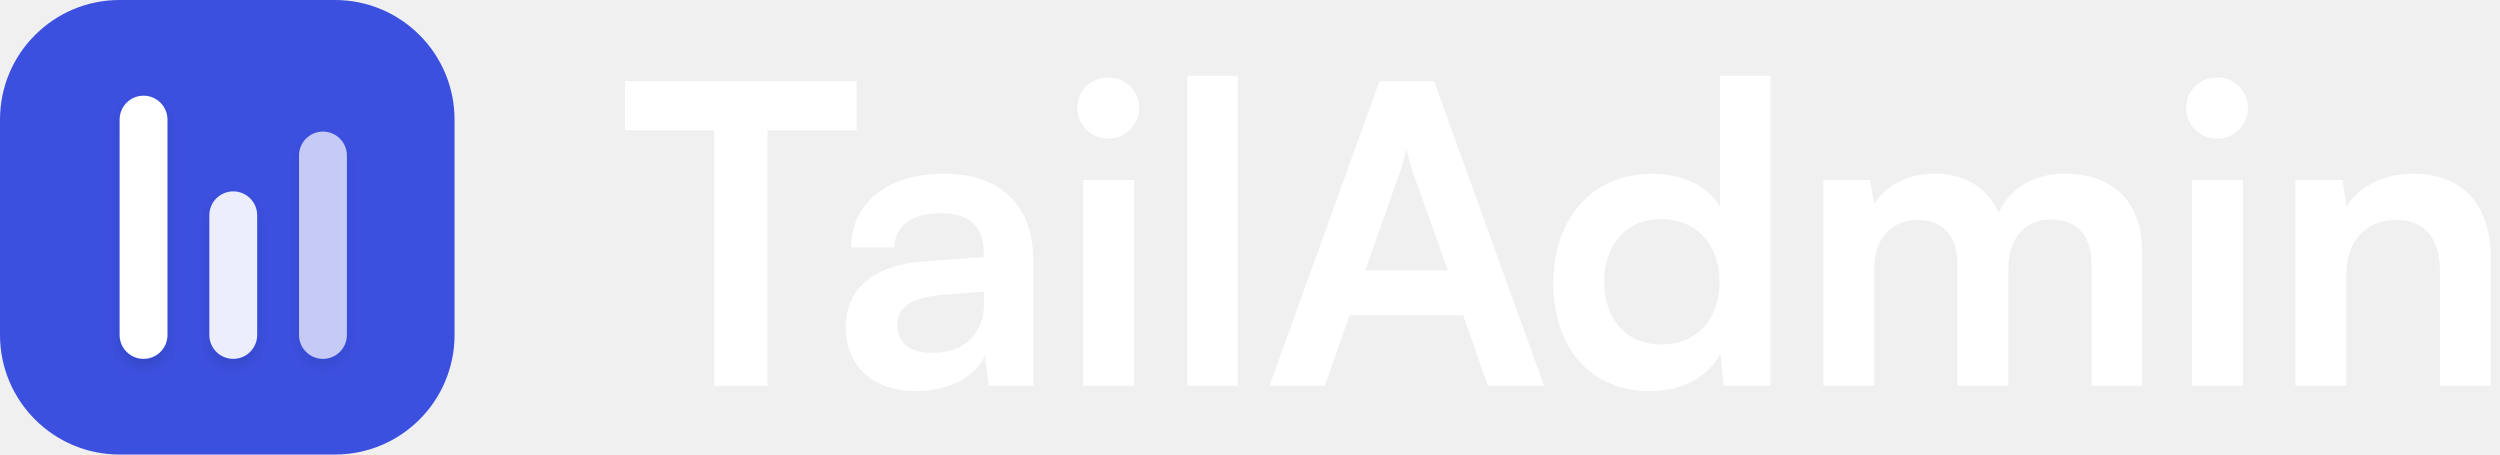
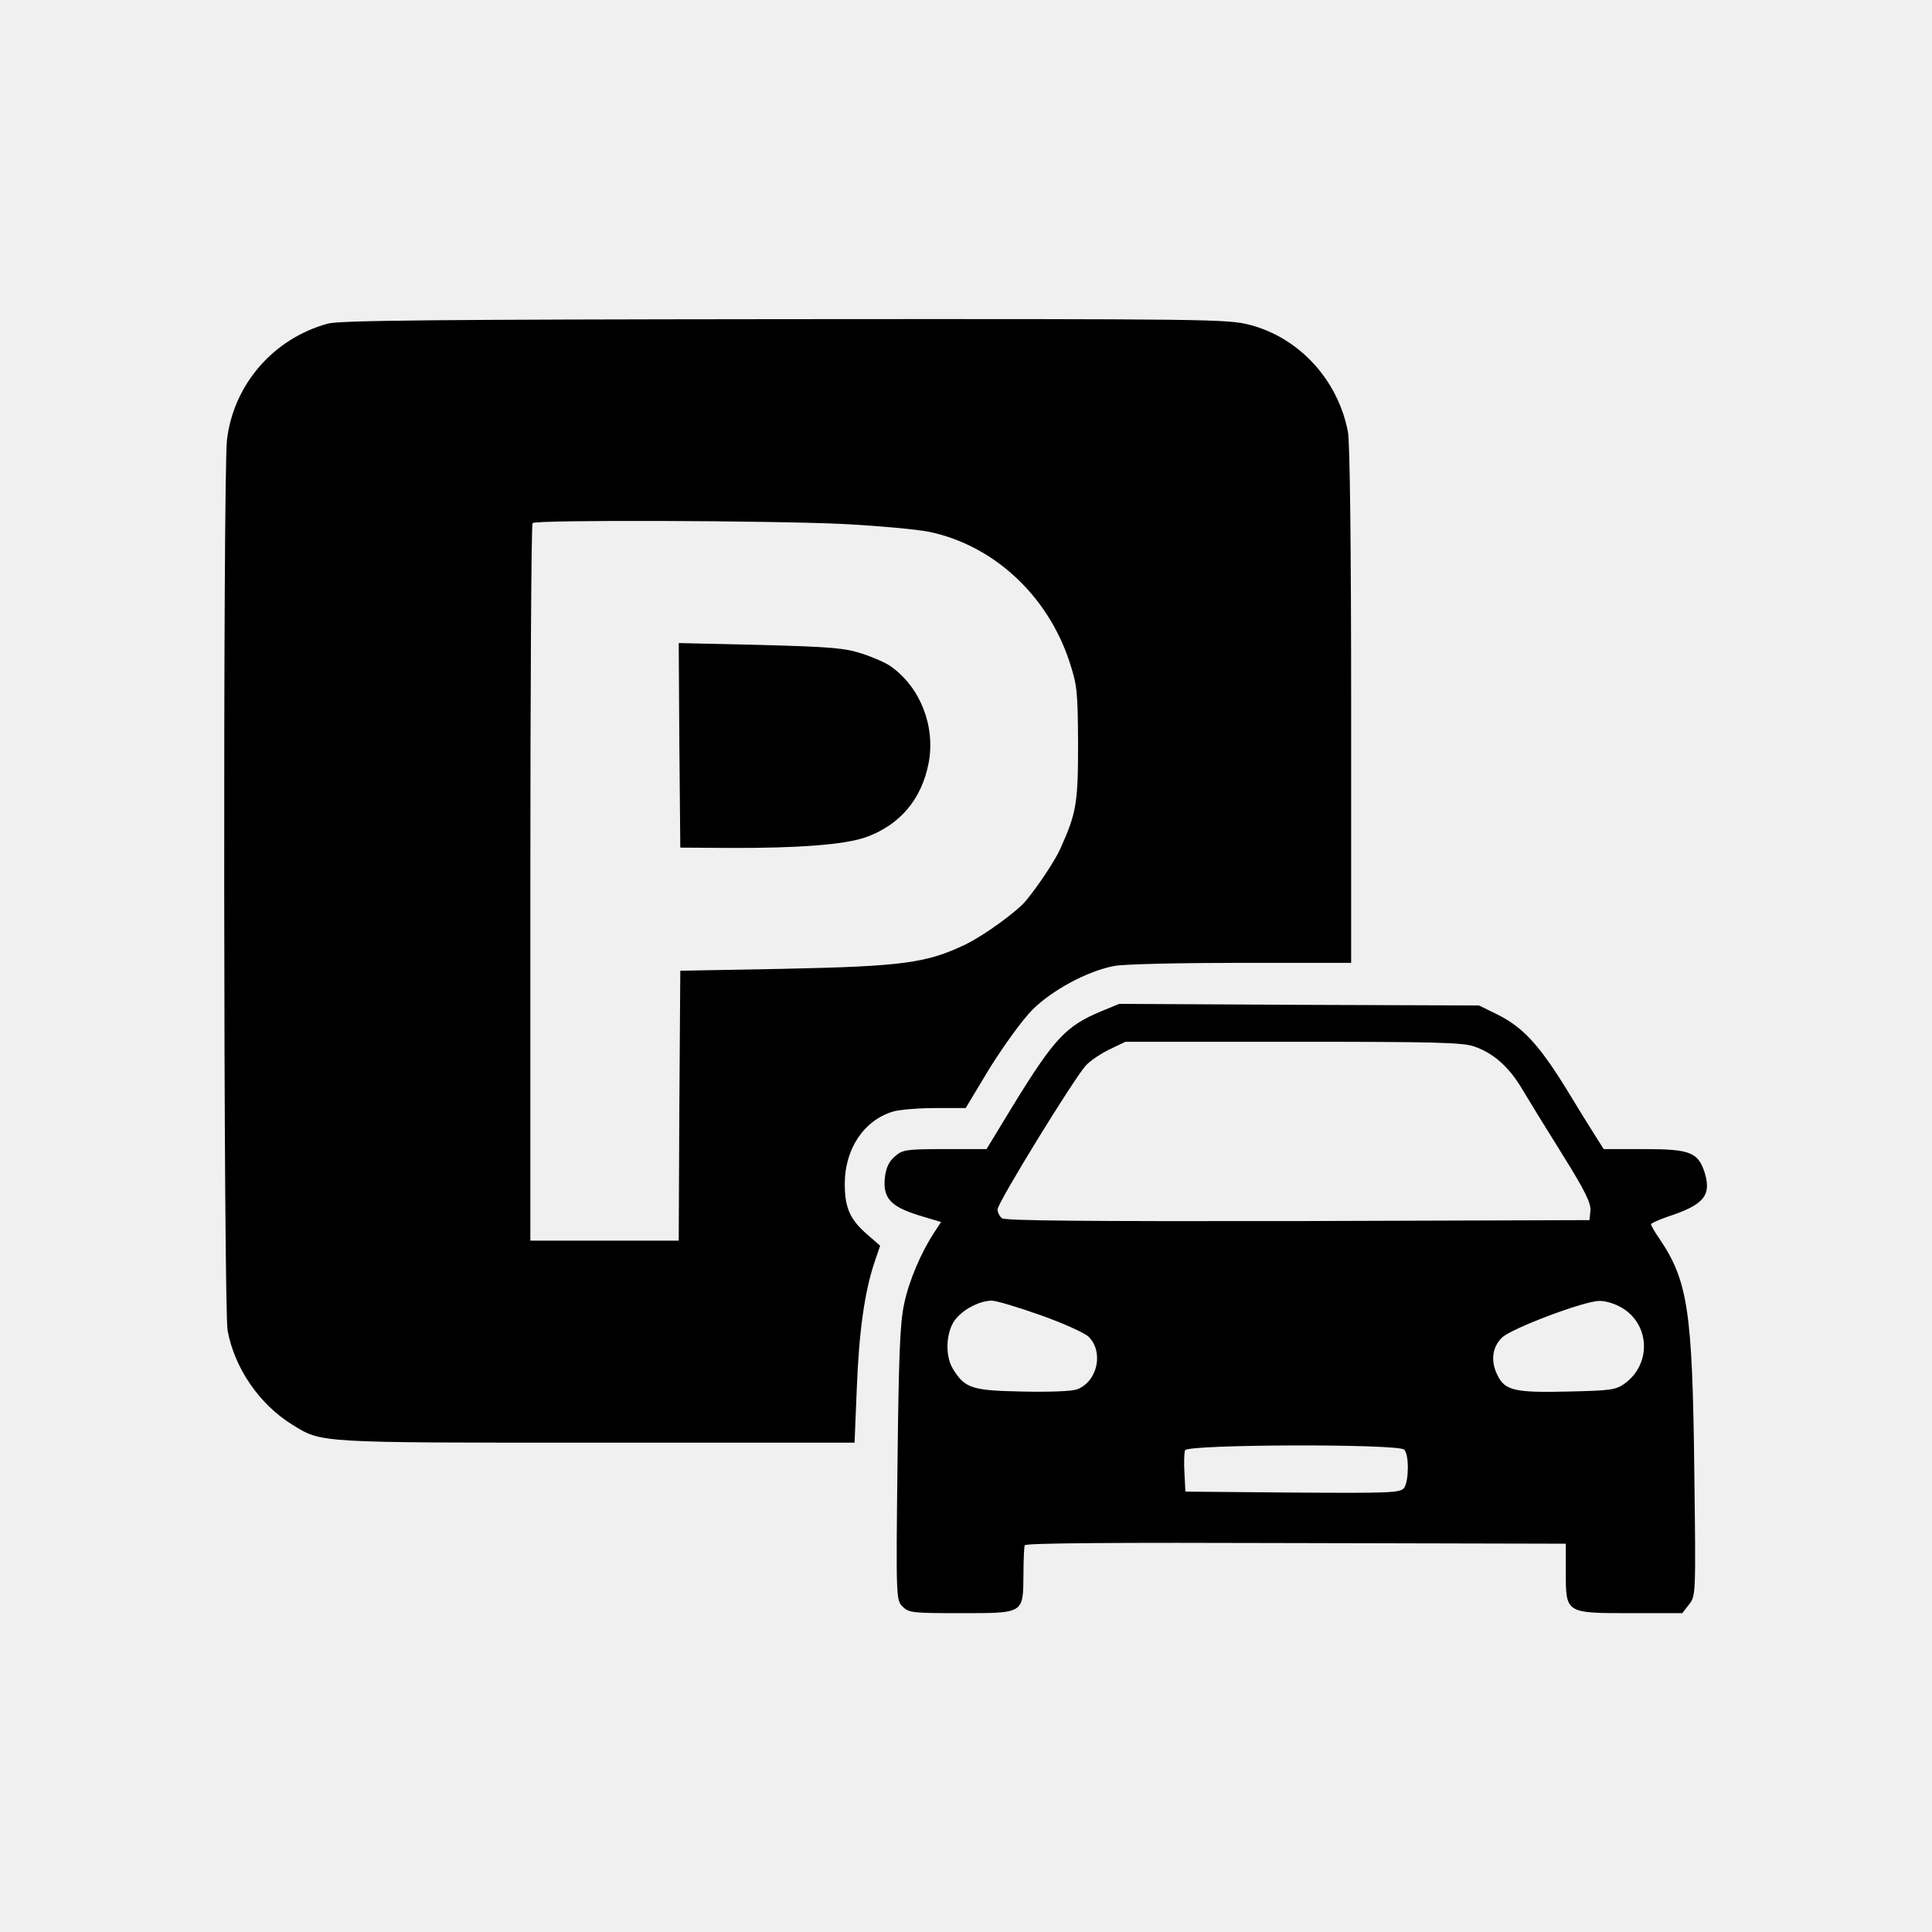
- <svg xmlns="http://www.w3.org/2000/svg" width="176" height="32" viewBox="0 0 176 32" fill="none">
-   <path d="M44 9.176H50.277V27.157H54.032V9.176H60.309V5.715H44V9.176Z" fill="white" />
-   <path d="M64.5 27.539C66.758 27.539 68.724 26.512 69.34 25.016L69.604 27.157H72.743V18.357C72.743 14.339 70.337 12.227 66.436 12.227C62.505 12.227 59.924 14.28 59.924 17.419H62.974C62.974 15.893 64.148 15.013 66.26 15.013C68.079 15.013 69.252 15.805 69.252 17.771V18.093L64.91 18.416C61.478 18.68 59.542 20.352 59.542 23.021C59.542 25.749 61.42 27.539 64.5 27.539ZM65.673 24.84C64.06 24.84 63.18 24.195 63.18 22.875C63.18 21.701 64.031 20.968 66.26 20.763L69.281 20.528V21.291C69.281 23.52 67.873 24.84 65.673 24.84Z" fill="white" />
-   <path d="M78.047 9.763C79.221 9.763 80.189 8.795 80.189 7.592C80.189 6.389 79.221 5.451 78.047 5.451C76.816 5.451 75.847 6.389 75.847 7.592C75.847 8.795 76.816 9.763 78.047 9.763ZM76.258 27.157H79.837V12.667H76.258V27.157Z" fill="white" />
-   <path d="M87.142 27.157V5.333H83.593V27.157H87.142Z" fill="white" />
-   <path d="M93.272 27.157L95.003 22.2H103.011L104.742 27.157H108.702L100.958 5.715H97.115L89.371 27.157H93.272ZM98.552 12.109C98.758 11.523 98.933 10.877 99.022 10.467C99.08 10.907 99.285 11.552 99.462 12.109L101.926 19.032H96.118L98.552 12.109Z" fill="white" />
-   <path d="M116.158 27.539C118.358 27.539 120.236 26.571 121.116 24.899L121.35 27.157H124.636V5.333H121.086V14.515C120.177 13.077 118.388 12.227 116.364 12.227C111.993 12.227 109.353 15.453 109.353 19.971C109.353 24.459 111.964 27.539 116.158 27.539ZM116.95 24.253C114.457 24.253 112.932 22.435 112.932 19.853C112.932 17.272 114.457 15.424 116.95 15.424C119.444 15.424 121.057 17.243 121.057 19.853C121.057 22.464 119.444 24.253 116.95 24.253Z" fill="white" />
-   <path d="M131.944 27.157V18.944C131.944 16.597 133.322 15.483 135.024 15.483C136.725 15.483 137.81 16.568 137.81 18.592V27.157H141.389V18.944C141.389 16.568 142.709 15.453 144.44 15.453C146.141 15.453 147.256 16.539 147.256 18.621V27.157H150.805V17.683C150.805 14.339 148.869 12.227 145.349 12.227C143.149 12.227 141.448 13.312 140.714 14.984C139.952 13.312 138.426 12.227 136.226 12.227C134.144 12.227 132.677 13.165 131.944 14.368L131.65 12.667H128.365V27.157H131.944Z" fill="white" />
-   <path d="M156.107 9.763C157.281 9.763 158.249 8.795 158.249 7.592C158.249 6.389 157.281 5.451 156.107 5.451C154.875 5.451 153.907 6.389 153.907 7.592C153.907 8.795 154.875 9.763 156.107 9.763ZM154.318 27.157H157.897V12.667H154.318V27.157Z" fill="white" />
-   <path d="M165.173 27.157V19.355C165.173 17.008 166.522 15.483 168.722 15.483C170.57 15.483 171.773 16.656 171.773 19.091V27.157H175.351V18.24C175.351 14.485 173.474 12.227 169.837 12.227C167.871 12.227 166.111 13.077 165.202 14.544L164.909 12.667H161.594V27.157H165.173Z" fill="white" />
-   <path d="M0 8.421C0 3.77 3.77 0 8.421 0H23.579C28.23 0 32 3.77 32 8.421V23.579C32 28.23 28.23 32 23.579 32H8.421C3.77 32 0 28.23 0 23.579V8.421Z" fill="#3C50E0" />
-   <g filter="url(#filter0_d_506_10589)">
-     <path d="M8.421 8.421C8.421 7.491 9.175 6.737 10.106 6.737V6.737C11.036 6.737 11.79 7.491 11.79 8.421V23.579C11.79 24.509 11.036 25.263 10.106 25.263V25.263C9.175 25.263 8.421 24.509 8.421 23.579V8.421Z" fill="white" />
+ <svg xmlns="http://www.w3.org/2000/svg" version="1.0" width="612pt" height="612pt" viewBox="0 0 612 612" preserveAspectRatio="xMidYMid meet">
+   <g transform="translate(0,612) scale(0.1,-0.1)" fill="#000000" stroke="none">
+     <path d="M1039 5095 c-173 -47 -299 -193 -320 -368 -13 -112 -11 -2751 2 -2822 22 -119 101 -234 205 -298 94 -58 74 -57 964 -57 l817 0 7 171 c7 182 25 306 55 397 l19 56 -39 34 c-56 48 -73 85 -73 162 0 110 60 201 153 229 21 6 81 11 134 11 l96 0 77 128 c44 70 103 152 134 183 63 63 175 123 259 139 29 6 211 10 402 10 l349 0 0 814 c0 511 -4 833 -10 867 -31 165 -154 299 -311 340 -70 18 -123 19 -1473 18 -1101 -1 -1411 -4 -1447 -14z m1636 -635 c110 -6 232 -17 270 -25 203 -43 373 -201 442 -409 25 -76 27 -93 28 -261 0 -189 -5 -220 -56 -333 -17 -38 -68 -115 -109 -165 -28 -34 -131 -109 -190 -138 -125 -60 -199 -70 -580 -78 l-325 -6 -3 -427 -2 -428 -235 0 -235 0 0 1133 c0 624 3 1137 7 1140 10 11 762 8 988 -3z" />
+     <path d="M2152 3759 l3 -324 155 -1 c215 -1 365 10 433 34 108 39 177 120 199 237 21 116 -27 238 -120 304 -15 11 -56 29 -90 40 -54 18 -96 22 -322 28 l-260 6 2 -324z" />
+     <path d="M3487 2916 c-110 -46 -148 -86 -278 -298 l-84 -138 -132 0 c-123 0 -134 -2 -158 -23 -19 -16 -28 -35 -32 -67 -7 -65 18 -92 108 -120 l70 -21 -21 -32 c-41 -62 -81 -154 -96 -228 -13 -59 -17 -159 -21 -506 -5 -427 -4 -432 16 -452 20 -20 32 -21 184 -21 201 0 198 -2 199 121 0 46 2 88 4 94 3 7 283 9 859 7 l855 -2 0 -90 c0 -131 -1 -130 206 -130 l163 0 21 27 c22 28 22 29 17 428 -6 502 -20 598 -111 732 -14 20 -26 41 -26 45 0 3 24 14 53 24 113 37 138 66 118 136 -21 68 -46 78 -192 78 l-129 0 -24 38 c-13 20 -57 91 -97 157 -85 137 -136 192 -217 232 l-57 28 -570 2 -570 3 -58 -24z m1183 -111 c61 -21 110 -65 150 -132 19 -32 76 -125 128 -208 73 -117 92 -156 90 -180 l-3 -30 -924 -3 c-674 -1 -927 1 -937 9 -8 6 -14 19 -14 28 0 21 241 413 279 455 14 16 49 39 76 52 l50 24 531 0 c445 0 538 -2 574 -15z m-1374 -851 c71 -25 139 -56 152 -68 49 -48 29 -142 -36 -167 -16 -6 -86 -9 -172 -7 -161 3 -183 10 -221 71 -28 45 -22 127 12 163 28 31 74 53 110 54 15 0 84 -21 155 -46z m1833 28 c97 -49 106 -181 17 -245 -28 -20 -45 -22 -179 -25 -165 -4 -199 3 -222 49 -24 45 -19 91 13 122 30 29 258 115 307 116 17 1 45 -7 64 -17z m-681 -454 c16 -16 15 -99 0 -121 -12 -16 -42 -17 -353 -15 l-340 3 -3 59 c-2 32 -1 65 2 72 7 19 675 21 694 2z" />
  </g>
-   <g opacity="0.9" filter="url(#filter1_d_506_10589)">
-     <path d="M14.737 15.158C14.737 14.227 15.491 13.473 16.421 13.473V13.473C17.351 13.473 18.105 14.227 18.105 15.158V23.579C18.105 24.509 17.351 25.263 16.421 25.263V25.263C15.491 25.263 14.737 24.509 14.737 23.579V15.158Z" fill="white" />
-   </g>
-   <g opacity="0.7" filter="url(#filter2_d_506_10589)">
-     <path d="M21.052 10.947C21.052 10.017 21.806 9.263 22.736 9.263V9.263C23.667 9.263 24.421 10.017 24.421 10.947V23.578C24.421 24.509 23.667 25.263 22.736 25.263V25.263C21.806 25.263 21.052 24.509 21.052 23.578V10.947Z" fill="white" />
-   </g>
-   <defs>
-     <filter id="filter0_d_506_10589" x="7.421" y="6.237" width="5.369" height="20.526" filterUnits="userSpaceOnUse" color-interpolation-filters="sRGB">
-       <feFlood flood-opacity="0" result="BackgroundImageFix" />
-       <feColorMatrix in="SourceAlpha" type="matrix" values="0 0 0 0 0 0 0 0 0 0 0 0 0 0 0 0 0 0 127 0" result="hardAlpha" />
-       <feOffset dy="0.5" />
-       <feGaussianBlur stdDeviation="0.5" />
-       <feComposite in2="hardAlpha" operator="out" />
-       <feColorMatrix type="matrix" values="0 0 0 0 0 0 0 0 0 0 0 0 0 0 0 0 0 0 0.12 0" />
-       <feBlend mode="normal" in2="BackgroundImageFix" result="effect1_dropShadow_506_10589" />
-       <feBlend mode="normal" in="SourceGraphic" in2="effect1_dropShadow_506_10589" result="shape" />
-     </filter>
-     <filter id="filter1_d_506_10589" x="13.737" y="12.973" width="5.369" height="13.79" filterUnits="userSpaceOnUse" color-interpolation-filters="sRGB">
-       <feFlood flood-opacity="0" result="BackgroundImageFix" />
-       <feColorMatrix in="SourceAlpha" type="matrix" values="0 0 0 0 0 0 0 0 0 0 0 0 0 0 0 0 0 0 127 0" result="hardAlpha" />
-       <feOffset dy="0.5" />
-       <feGaussianBlur stdDeviation="0.5" />
-       <feComposite in2="hardAlpha" operator="out" />
-       <feColorMatrix type="matrix" values="0 0 0 0 0 0 0 0 0 0 0 0 0 0 0 0 0 0 0.12 0" />
-       <feBlend mode="normal" in2="BackgroundImageFix" result="effect1_dropShadow_506_10589" />
-       <feBlend mode="normal" in="SourceGraphic" in2="effect1_dropShadow_506_10589" result="shape" />
-     </filter>
-     <filter id="filter2_d_506_10589" x="20.052" y="8.763" width="5.369" height="18" filterUnits="userSpaceOnUse" color-interpolation-filters="sRGB">
-       <feFlood flood-opacity="0" result="BackgroundImageFix" />
-       <feColorMatrix in="SourceAlpha" type="matrix" values="0 0 0 0 0 0 0 0 0 0 0 0 0 0 0 0 0 0 127 0" result="hardAlpha" />
-       <feOffset dy="0.5" />
-       <feGaussianBlur stdDeviation="0.5" />
-       <feComposite in2="hardAlpha" operator="out" />
-       <feColorMatrix type="matrix" values="0 0 0 0 0 0 0 0 0 0 0 0 0 0 0 0 0 0 0.12 0" />
-       <feBlend mode="normal" in2="BackgroundImageFix" result="effect1_dropShadow_506_10589" />
-       <feBlend mode="normal" in="SourceGraphic" in2="effect1_dropShadow_506_10589" result="shape" />
-     </filter>
-   </defs>
</svg>
